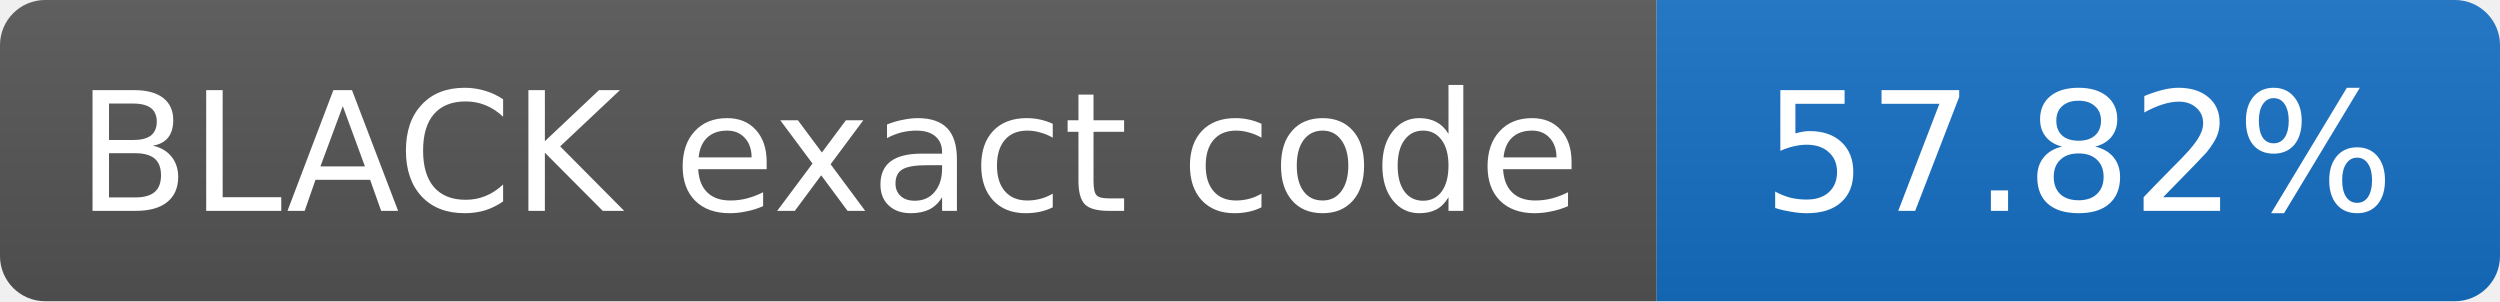
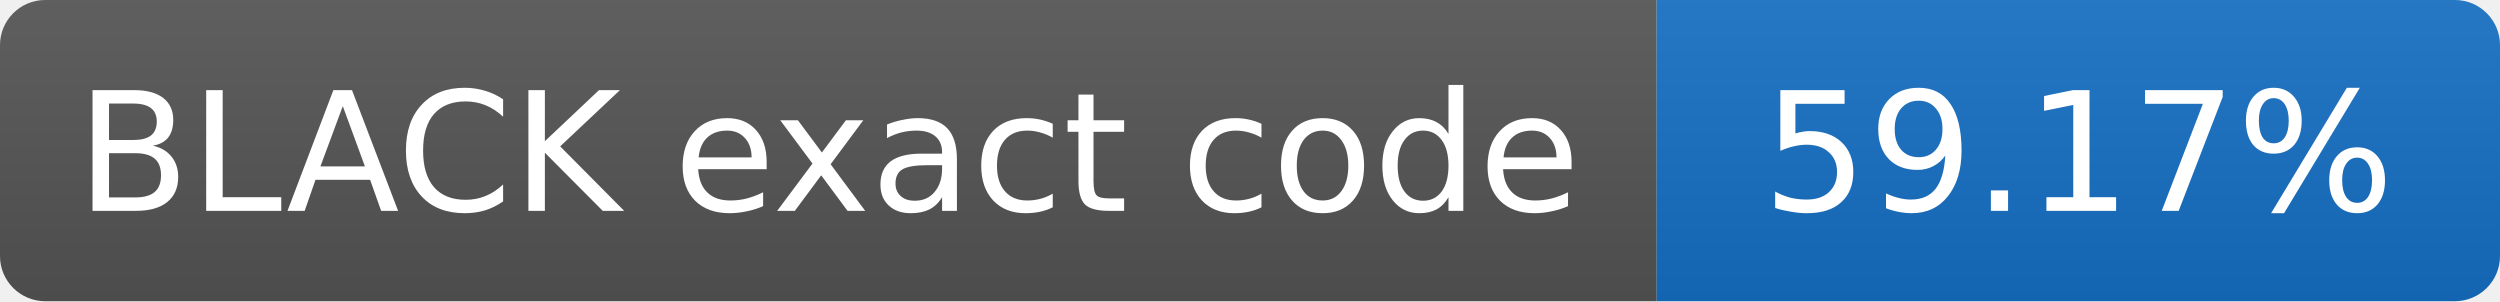
- <svg xmlns="http://www.w3.org/2000/svg" width="166" height="20" role="img" aria-label="BLACK exact code: 57.82%">
+ <svg xmlns="http://www.w3.org/2000/svg" width="166" height="20" role="img" aria-label="BLACK exact code: 59.17%">
  <linearGradient id="g" x2="0" y2="100%">
    <stop offset="0" stop-color="#bbb" stop-opacity=".1" />
    <stop offset="1" stop-opacity=".1" />
  </linearGradient>
  <clipPath id="r">
    <rect width="100%" height="20" rx="3" />
  </clipPath>
  <g clip-path="url(#r)">
    <path fill="#555" d="M0 0h110v20H0z" />
    <path fill="#1671c5" d="M110 0h56v20H110z" />
    <rect width="100%" height="20" fill="url(#g)" />
  </g>
  <g fill="#fff" text-anchor="middle" font-family="Verdana,DejaVu Sans,sans-serif" font-size="11">
    <text x="55" y="14">BLACK exact code</text>
-     <text x="138.0" y="14">57.82%</text>
+     <text x="138.0" y="14">59.17%</text>
  </g>
</svg>
